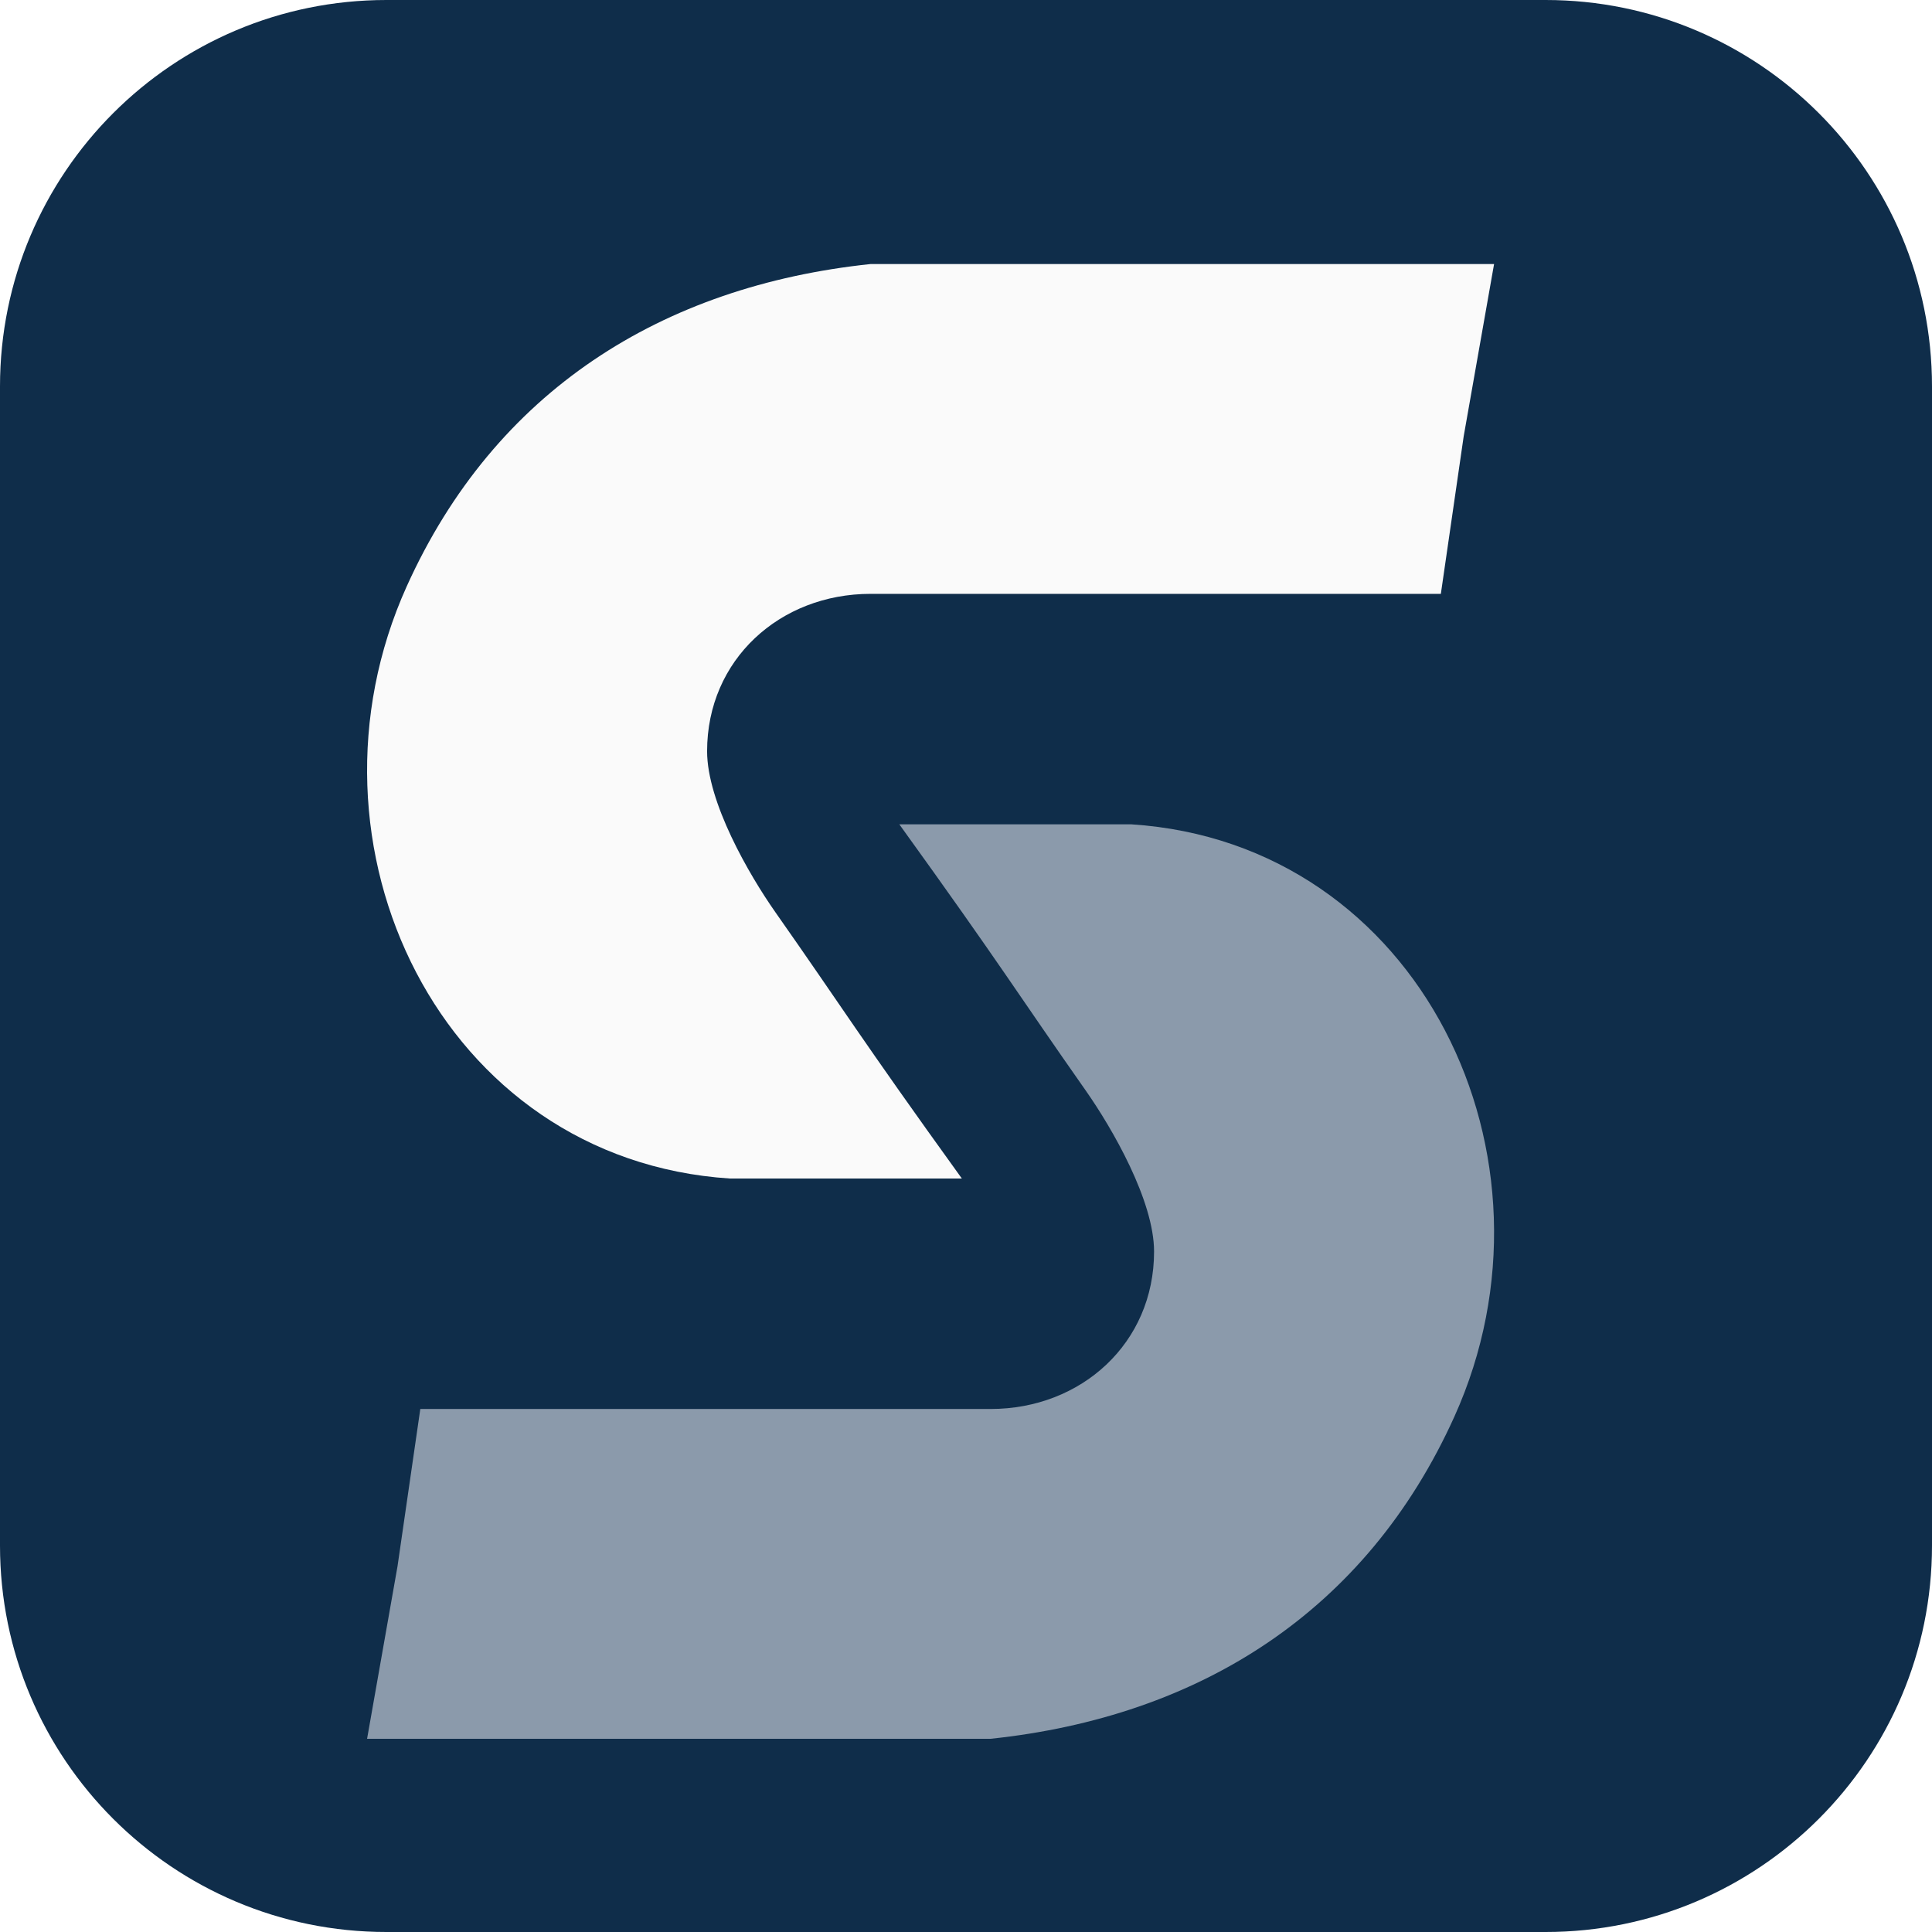
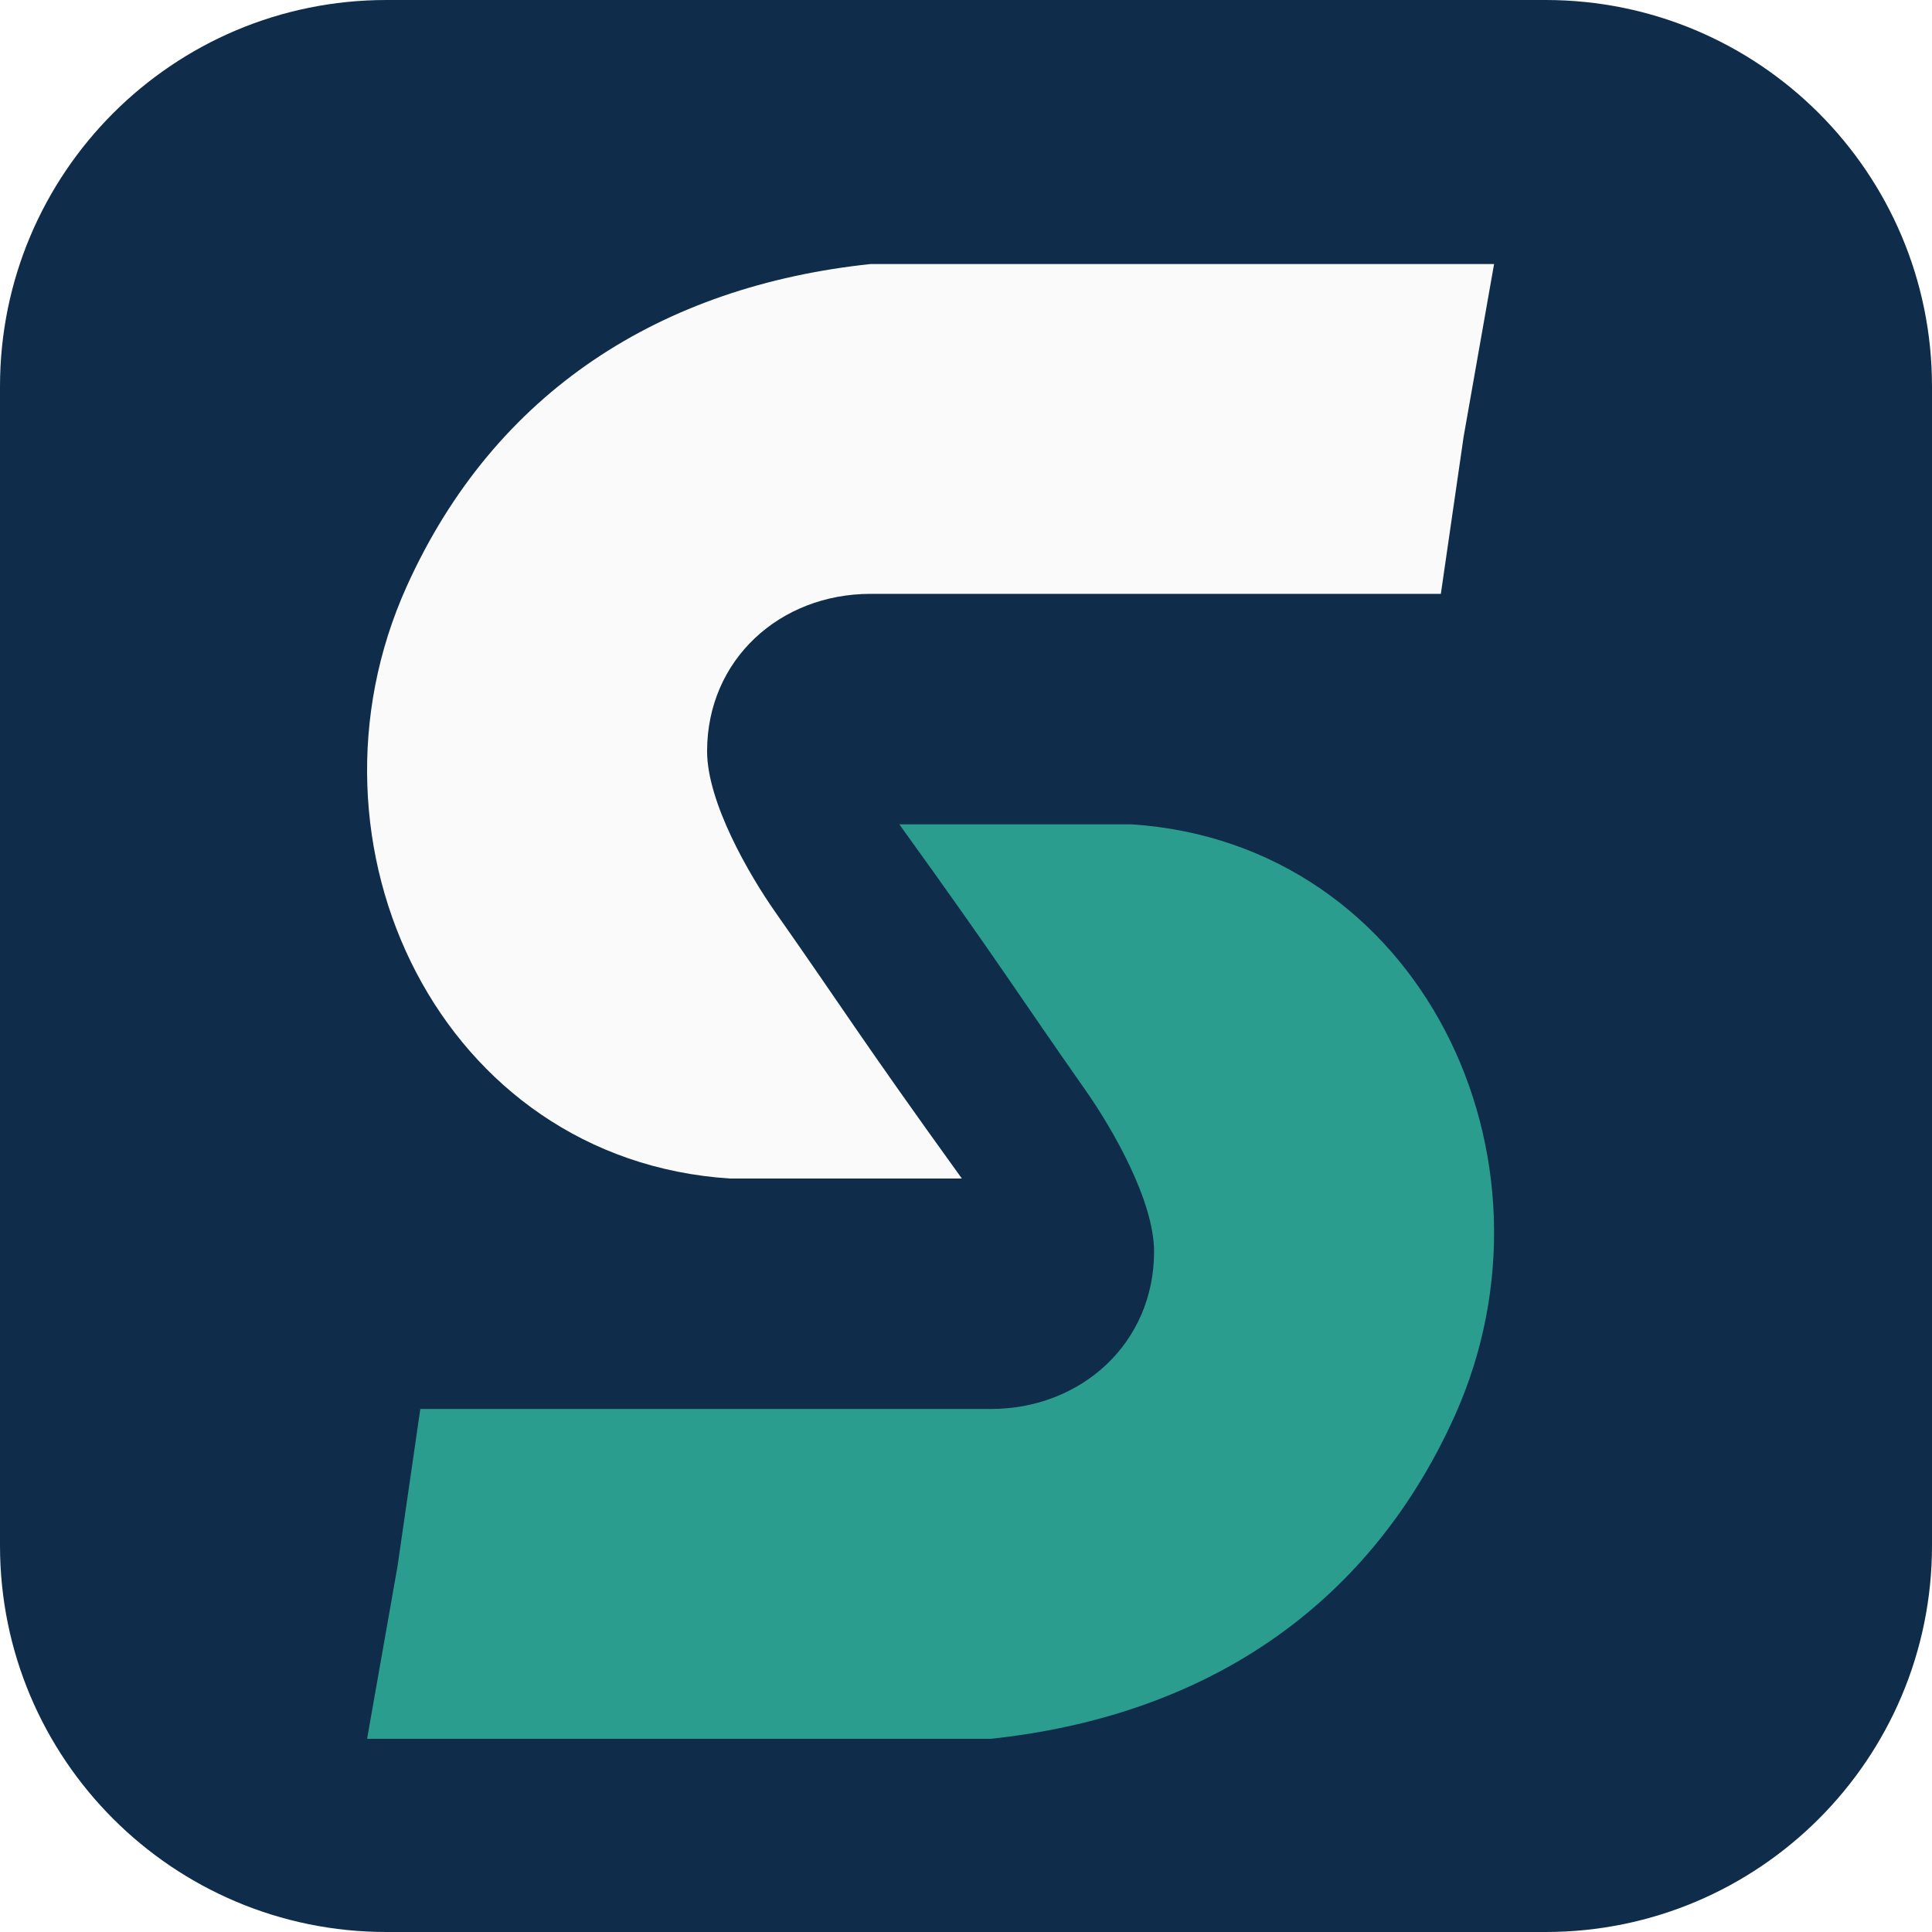
<svg xmlns="http://www.w3.org/2000/svg" width="32" height="32" viewBox="0 0 300 300" fill="none">
  <rect width="300" height="300" rx="60" fill="#0F2D4A" />
-   <path fill-rule="evenodd" clip-rule="evenodd" d="M139.645 128H175.664C220.534 130.91 243.969 179.793 225.845 219.951C212.152 250.289 186.238 266.576 153.816 270H57L61.723 243.23L65.265 218.787H153.816C167.894 218.787 179.203 208.572 179.203 194.344C179.203 186.449 172.711 175.204 168.578 169.32C157.952 154.189 155.591 150.115 139.645 128Z" fill="#8B9AAB" />
+   <path fill-rule="evenodd" clip-rule="evenodd" d="M139.645 128H175.664C220.534 130.91 243.969 179.793 225.845 219.951C212.152 250.289 186.238 266.576 153.816 270H57L61.723 243.23L65.265 218.787H153.816C167.894 218.787 179.203 208.572 179.203 194.344C179.203 186.449 172.711 175.204 168.578 169.32C157.952 154.189 155.591 150.115 139.645 128Z" fill="#2A9D8F" />
  <path fill-rule="evenodd" clip-rule="evenodd" d="M149.355 183H113.336C68.466 180.09 45.031 131.207 63.155 91.049C76.847 60.711 102.762 44.425 135.184 41L232 41L227.277 67.77L223.735 92.213L135.184 92.213C121.106 92.213 109.797 102.428 109.797 116.656C109.797 124.551 116.289 135.796 120.422 141.68C131.048 156.811 133.409 160.885 149.355 183Z" fill="#FAFAFA" />
</svg>
